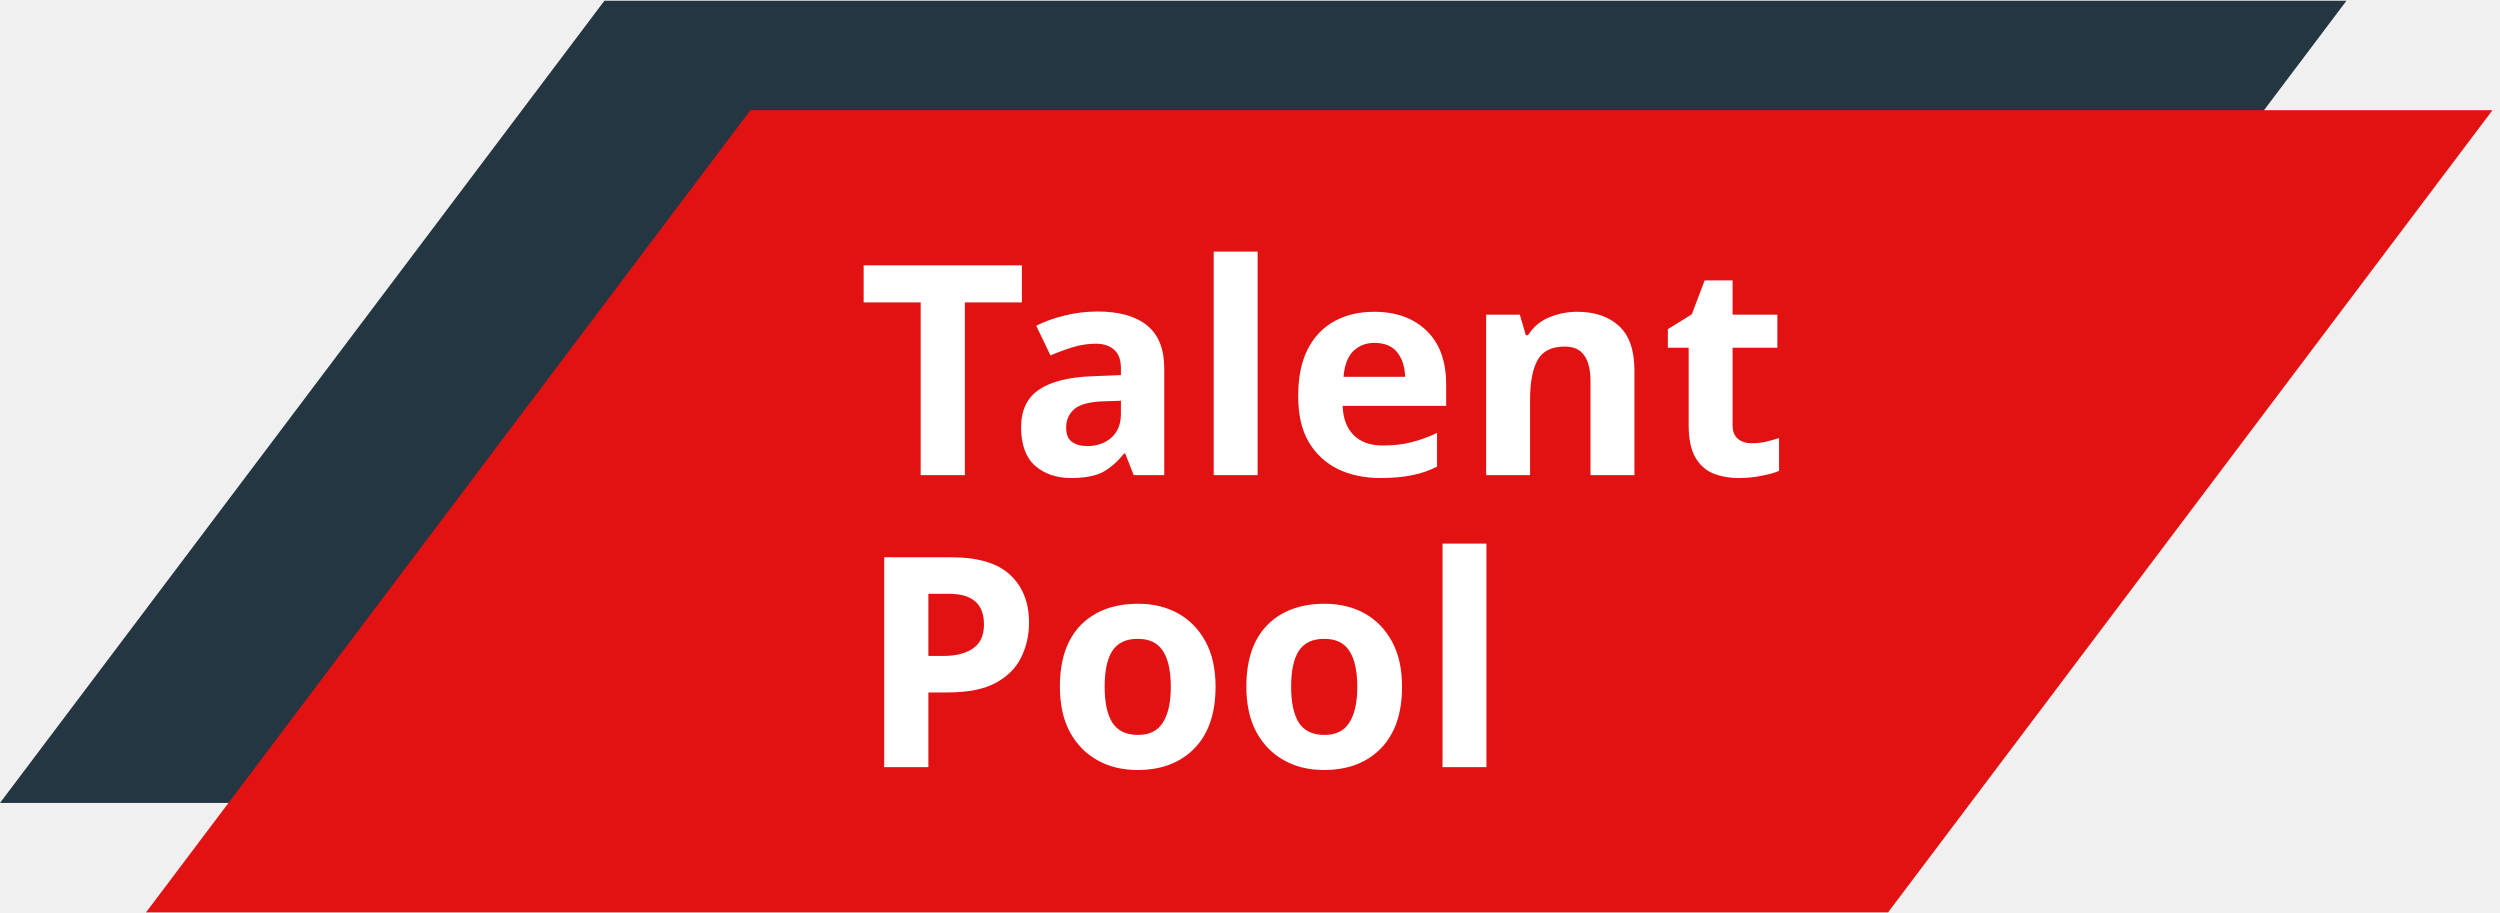
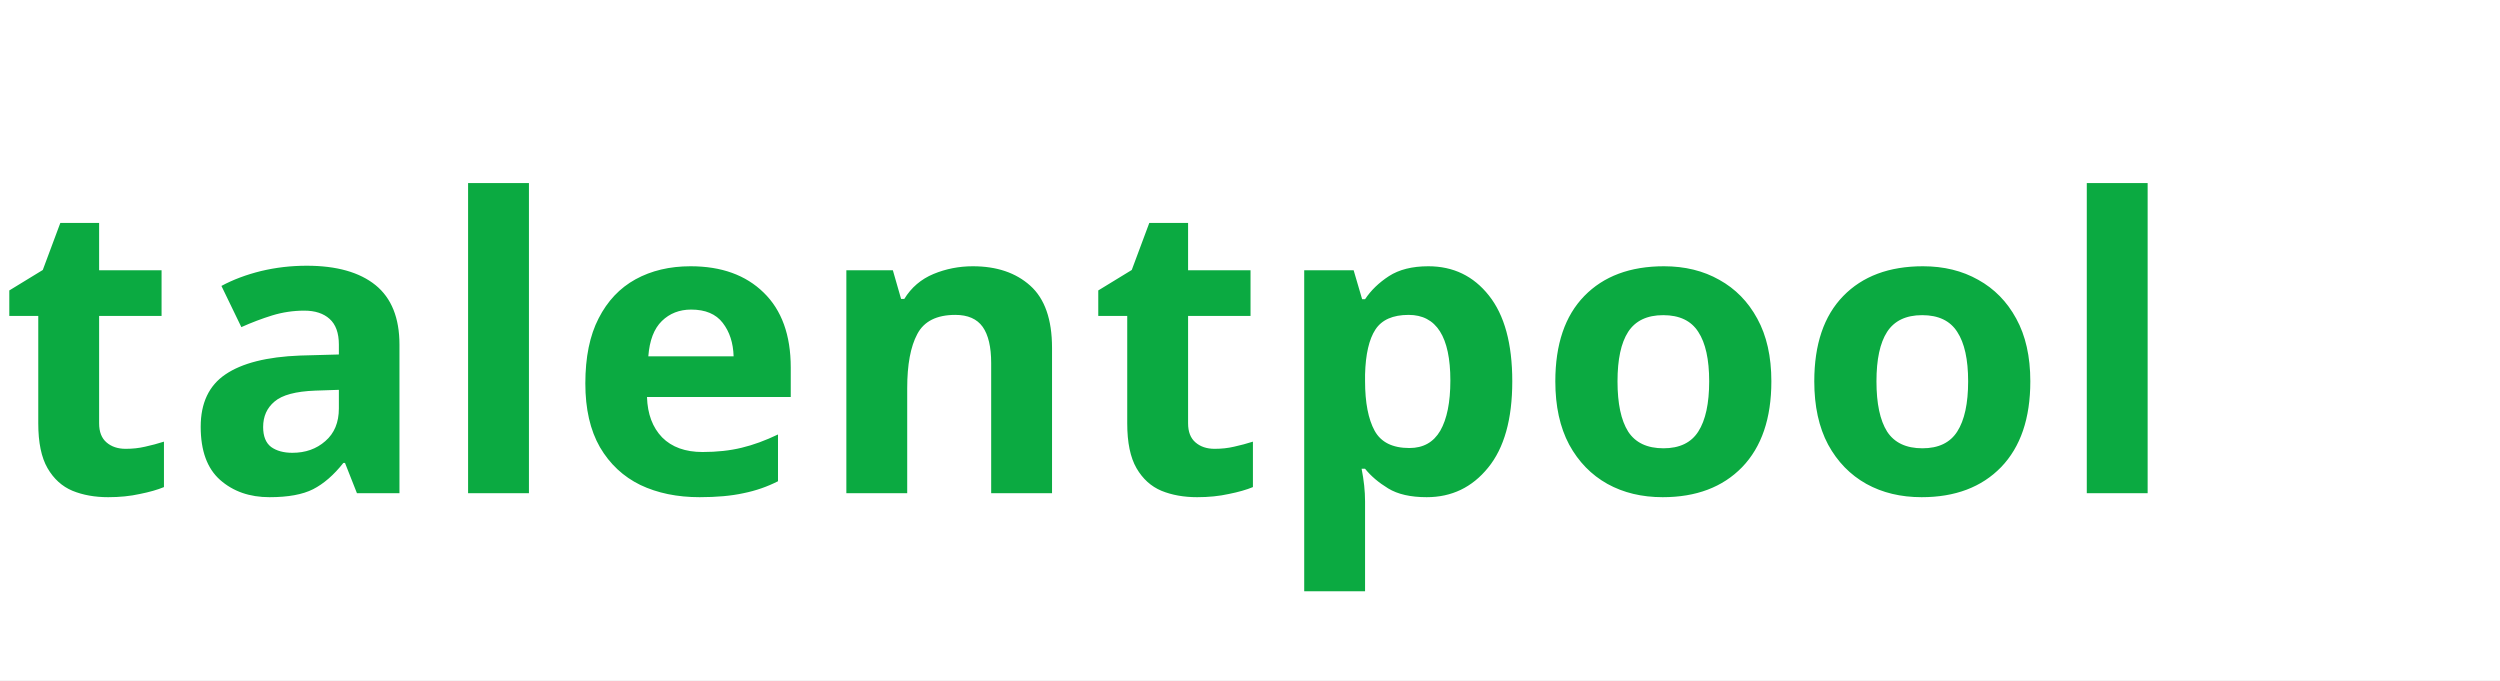
- <svg xmlns="http://www.w3.org/2000/svg" width="137px" height="50px" viewBox="0 0 137 50" version="1.1">
+ <svg xmlns="http://www.w3.org/2000/svg" width="147px" height="40px" viewBox="0 0 147 40" version="1.1">
  <defs />
  <g id="Page-1" stroke="none" stroke-width="1" fill="none" fill-rule="evenodd">
    <g id="Group-12">
-       <polygon id="Rectangle-8" fill="#243641" points="33.122 0.04 128.587 0.04 95.465 44 0 44" />
-       <polygon id="Rectangle-8" fill="#E21212" points="41.122 6.04 136.587 6.04 103.465 50 8 50" />
-       <text id="Talent-Pool" font-family="HiraKakuStd-W8, Hiragino Kaku Gothic Std" font-size="16.107" font-weight="600" letter-spacing="0.248" fill="#FFFFFF">
-         <tspan x="47" y="26.04">Talent </tspan>
-         <tspan x="47" y="42.04">Pool</tspan>
+       <rect id="Rectangle-9" fill="#FFFFFF" x="0" y="0" width="147" height="40" />
+       <text id="talentpool" font-family="HiraKakuStd-W8, Hiragino Kaku Gothic Std" font-size="24" font-weight="600" letter-spacing="0.369" fill="#0BAA41">
+         <tspan x="0" y="29">talentpool</tspan>
      </text>
    </g>
  </g>
</svg>
